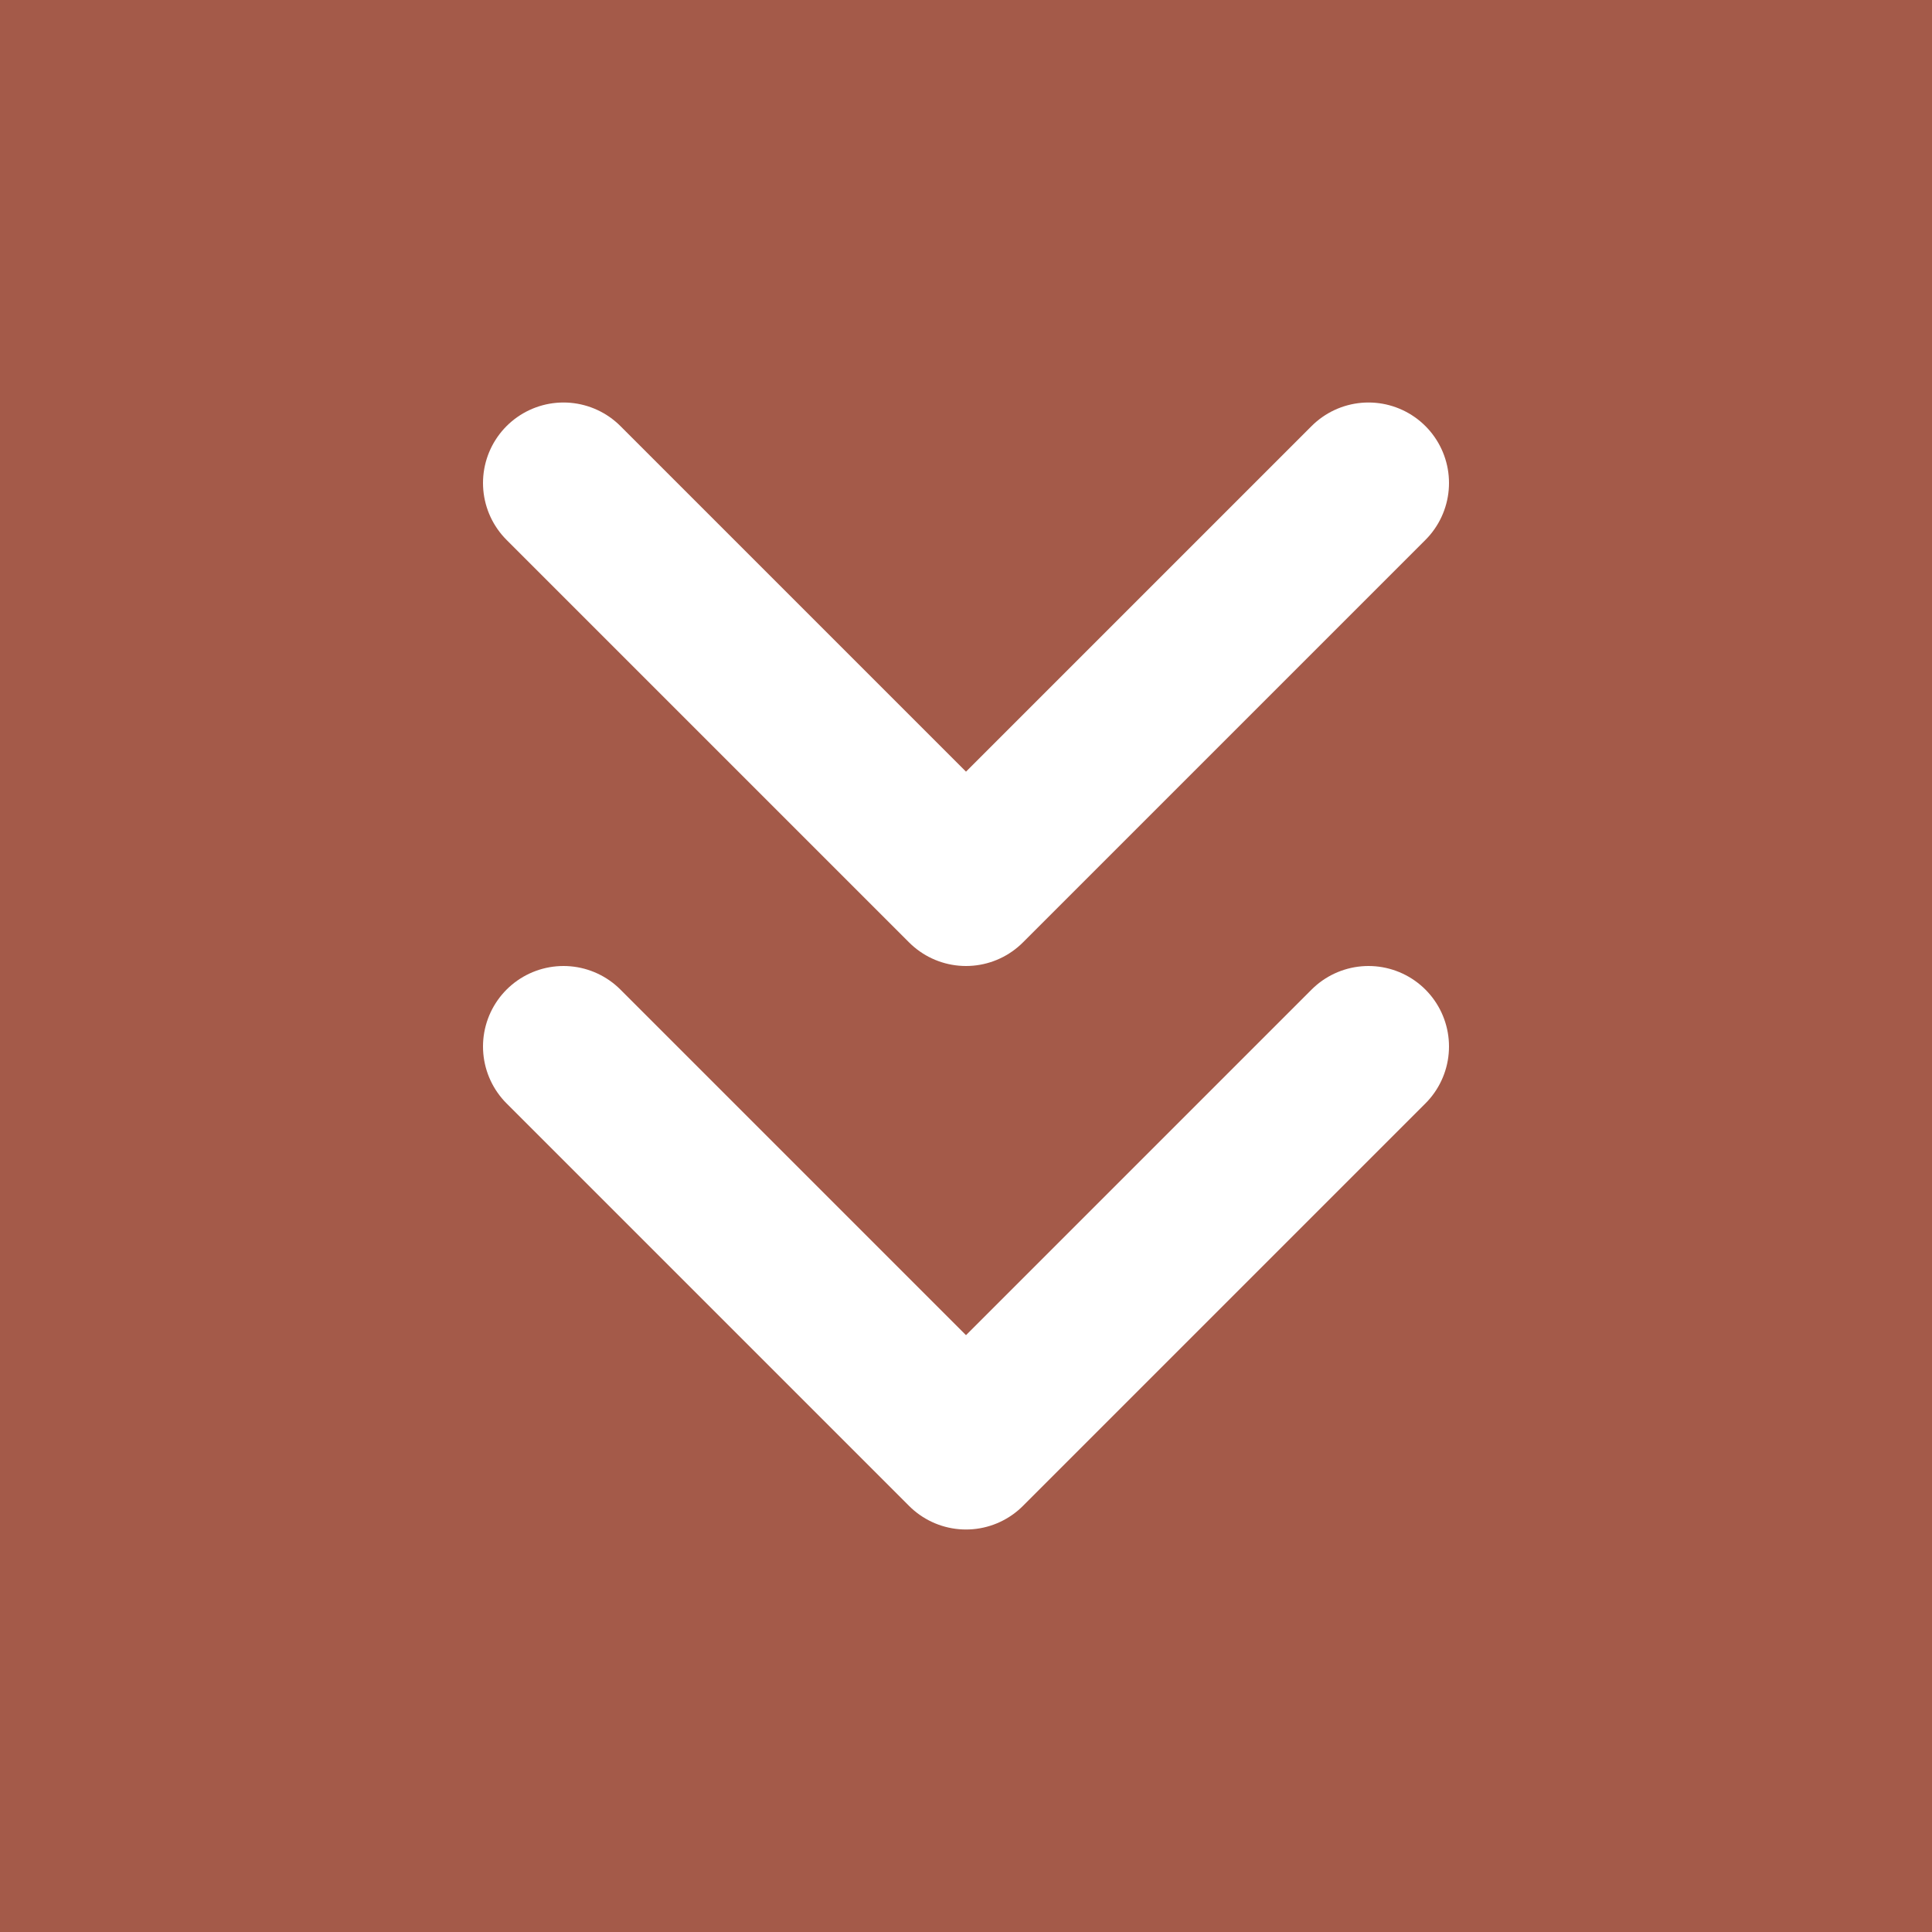
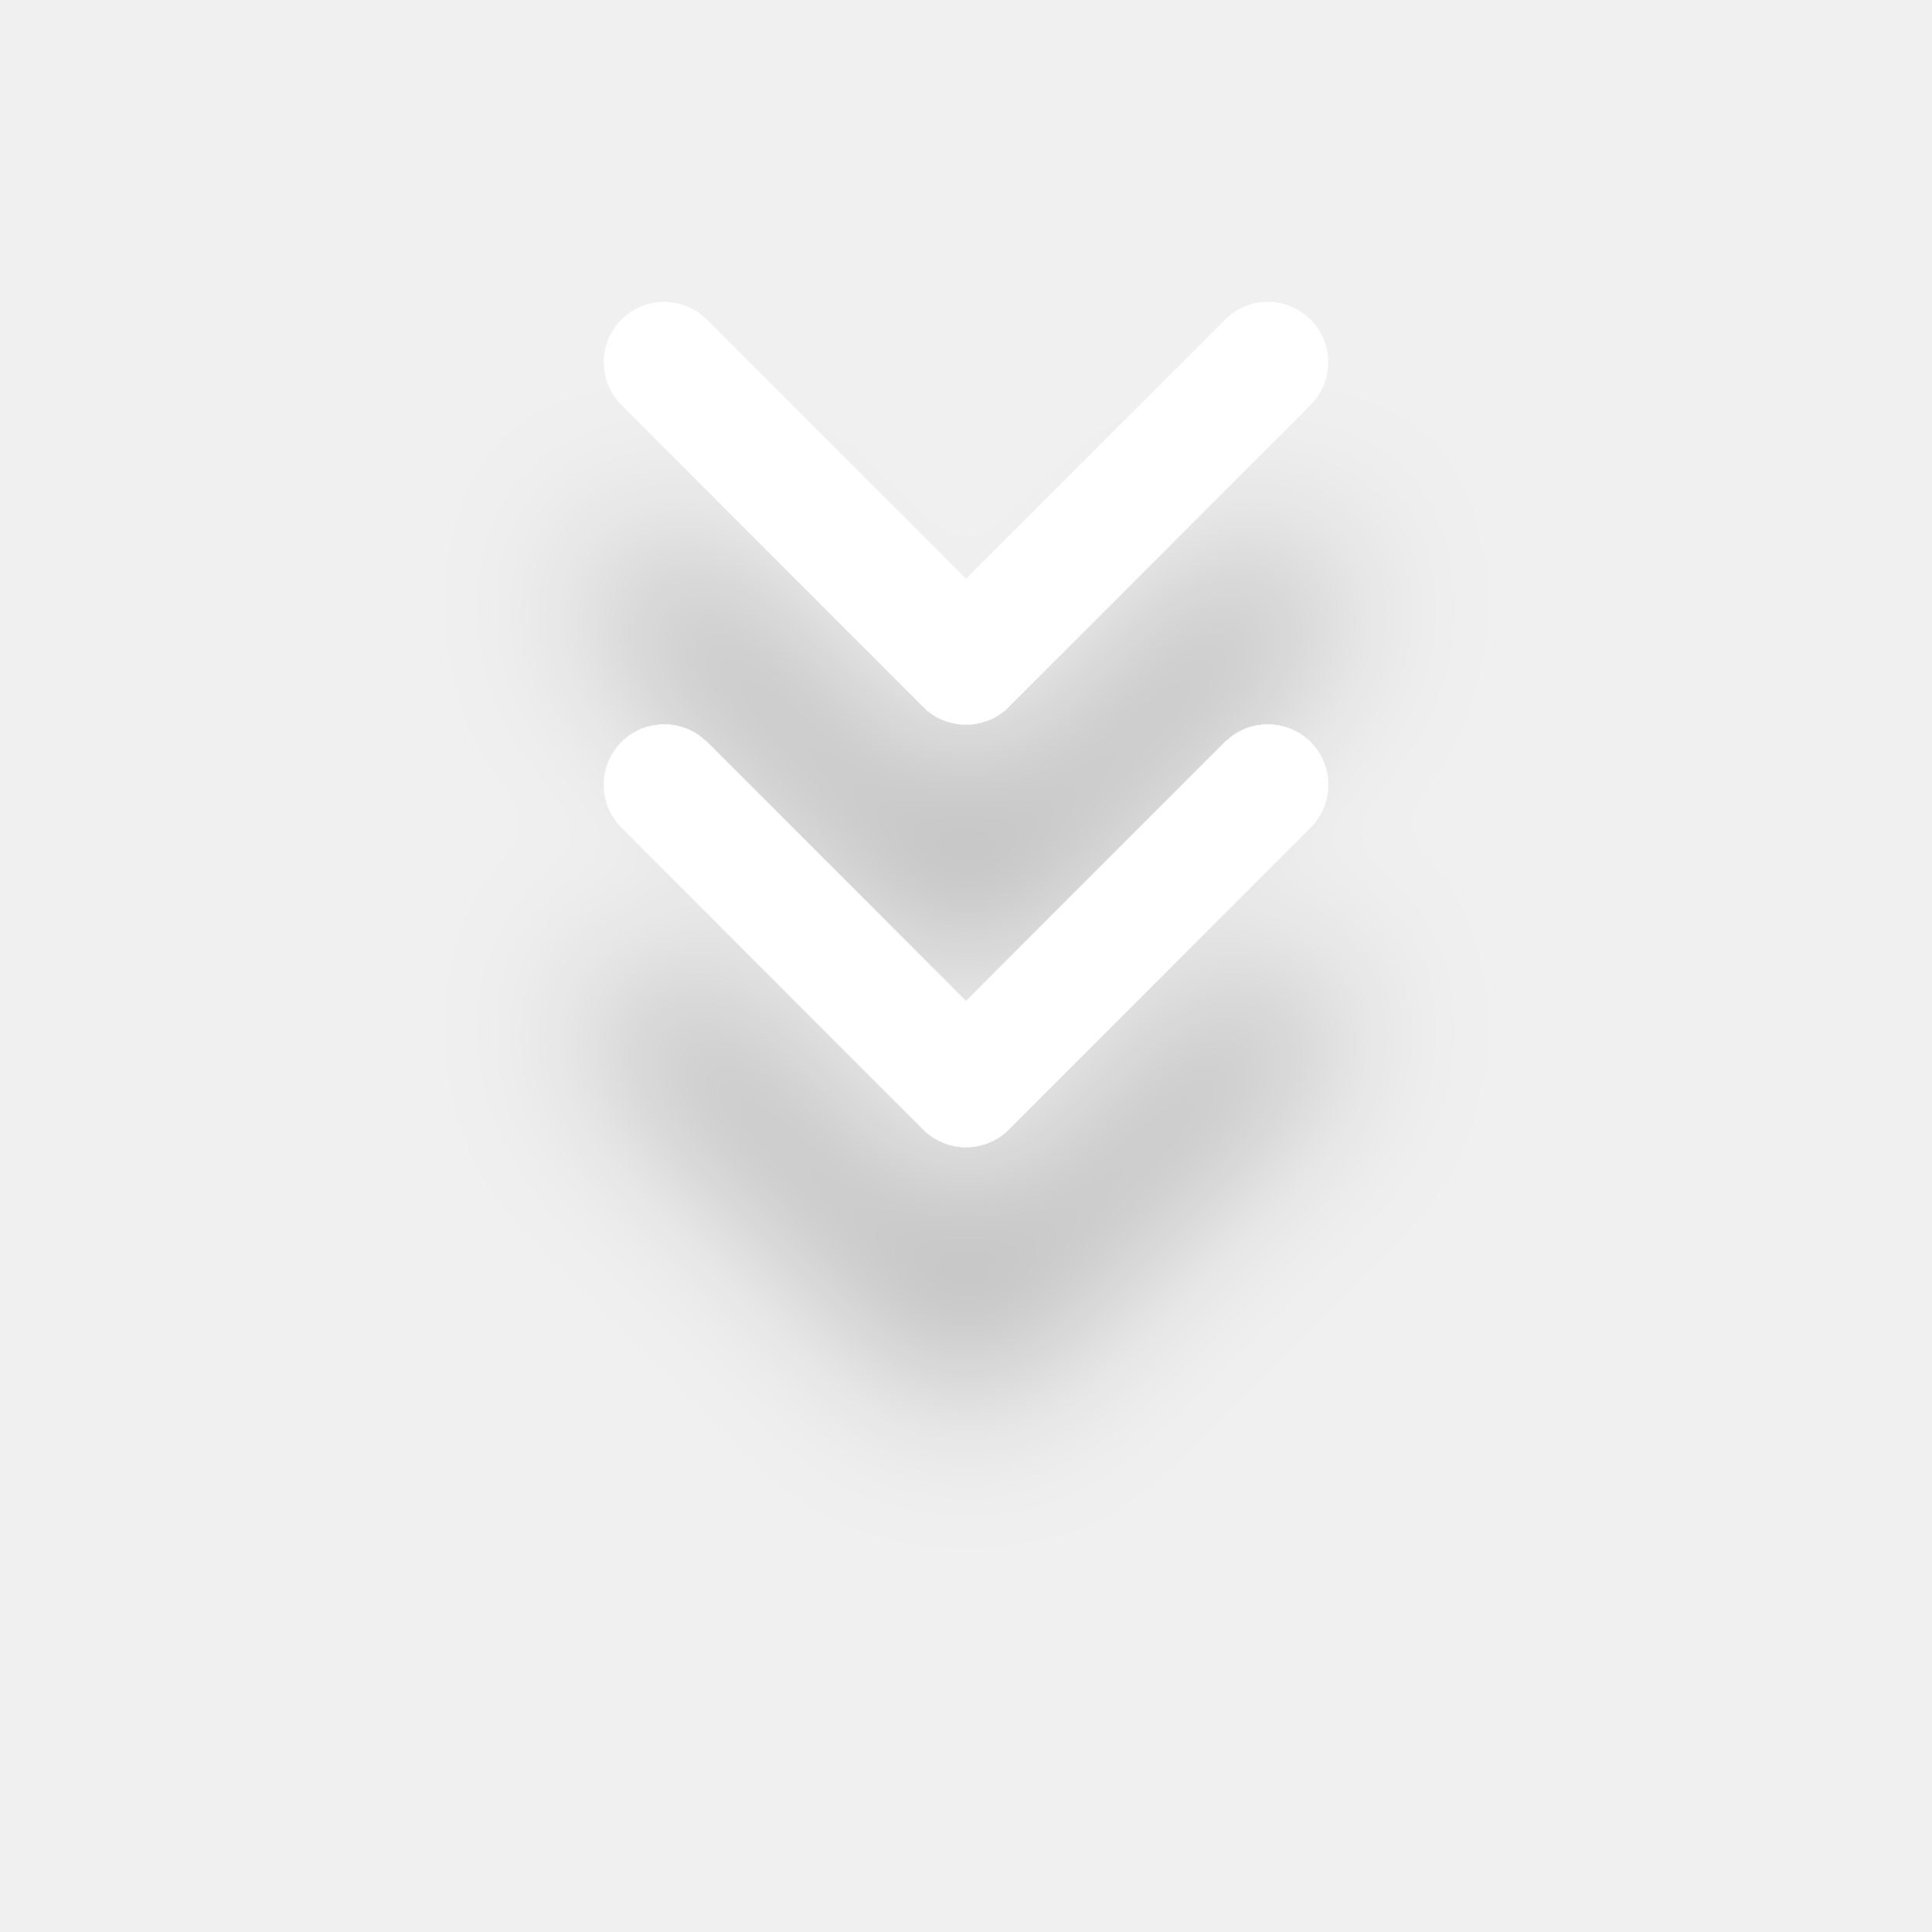
- <svg xmlns="http://www.w3.org/2000/svg" width="24" height="24" viewBox="0 0 24 24" fill="none">
-   <rect width="24" height="24" fill="#1E1E1E" />
-   <g id="Home | Ballecoffee" clip-path="url(#clip0_1_5)">
-     <rect width="1440" height="1333" transform="translate(-176 -439)" fill="#1F1517" />
-     <g id="Hero Banner" clip-path="url(#clip1_1_5)">
-       <rect width="1440" height="386" transform="translate(-176 -371)" fill="#181012" />
-     </g>
-     <g id="Button">
-       <rect x="-16" y="-16" width="56" height="56" rx="8" fill="#A45A49" />
-       <g id="chevrons-down">
-         <path id="Vector" d="M7 13L12 18L17 13" stroke="white" stroke-width="2" stroke-linecap="round" stroke-linejoin="round" />
-         <path id="Vector_2" d="M7 6L12 11L17 6" stroke="white" stroke-width="2" stroke-linecap="round" stroke-linejoin="round" />
-       </g>
+ <svg xmlns="http://www.w3.org/2000/svg" width="32" height="32" viewBox="0 0 32 32" fill="none">
+   <defs>
+     <filter id="filter_44_306_dd" x="0" y="0" width="32" height="32" filterUnits="userSpaceOnUse" color-interpolation-filters="sRGB">
+       <feFlood flood-opacity="0" result="BackgroundImageFix" />
+       <feColorMatrix in="SourceAlpha" type="matrix" values="0 0 0 0 0 0 0 0 0 0 0 0 0 0 0 0 0 0 127 0" result="hardAlpha" />
+       <feOffset dx="0" dy="4" />
+       <feGaussianBlur stdDeviation="1.333" />
+       <feComposite in2="hardAlpha" operator="out" k2="-1" k3="1" />
+       <feColorMatrix type="matrix" values="0 0 0 0 0 0 0 0 0 0 0 0 0 0 0 0 0 0 0.25 0" />
+       <feBlend mode="normal" in2="BackgroundImageFix" result="effect_dropShadow_1" />
+       <feBlend mode="normal" in="SourceGraphic" in2="effect_dropShadow_1" result="shape" />
+     </filter>
+     <clipPath id="clip44_306">
+       <rect id="chevrons-down" width="24" height="24" transform="translate(4 0)" fill="white" fill-opacity="0" />
+     </clipPath>
+   </defs>
+   <g filter="url(#filter_44_306_dd)">
+     <g clip-path="url(#clip44_306)">
+       <path id="Vector" d="M11 13L16 18L21 13" stroke="#FFFFFF" stroke-opacity="1" stroke-width="2" stroke-linejoin="round" stroke-linecap="round" />
+       <path id="Vector" d="M11 6L16 11L21 6" stroke="#FFFFFF" stroke-opacity="1" stroke-width="2" stroke-linejoin="round" stroke-linecap="round" />
    </g>
  </g>
-   <defs>
-     <clipPath id="clip0_1_5">
-       <rect width="1440" height="1333" fill="white" transform="translate(-176 -439)" />
-     </clipPath>
-     <clipPath id="clip1_1_5">
-       <rect width="1440" height="386" fill="white" transform="translate(-176 -371)" />
-     </clipPath>
-   </defs>
</svg>
